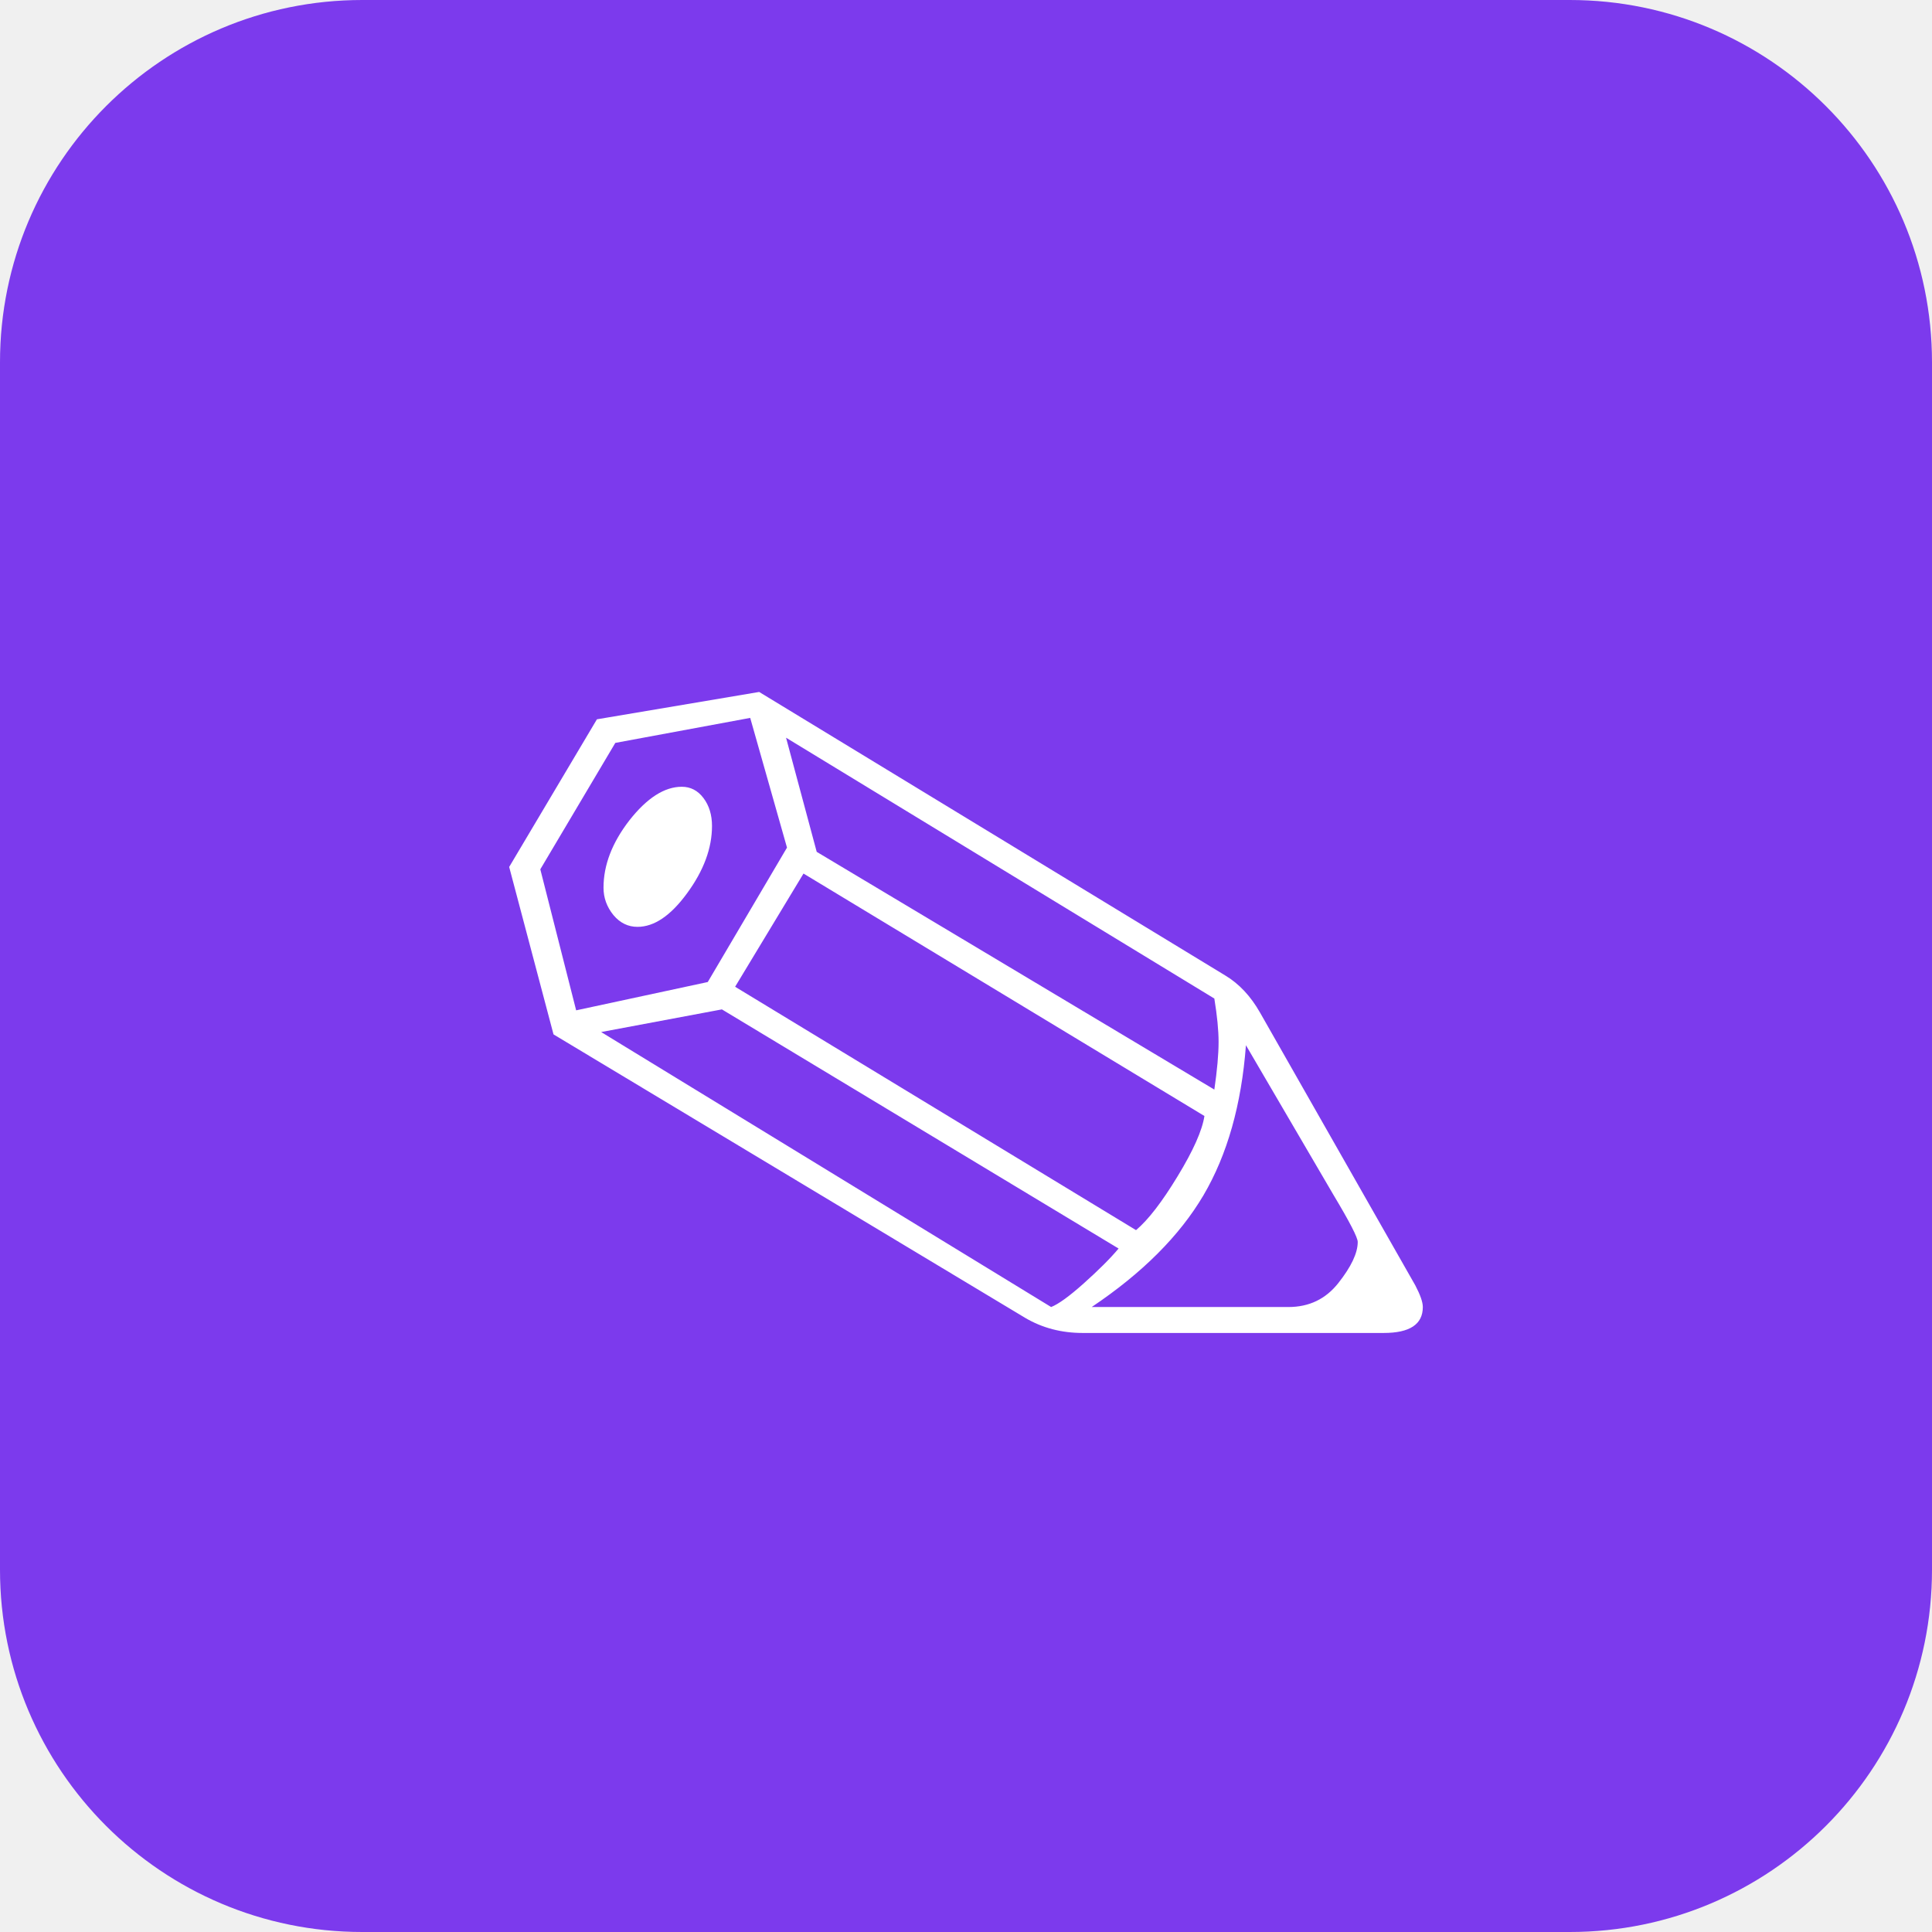
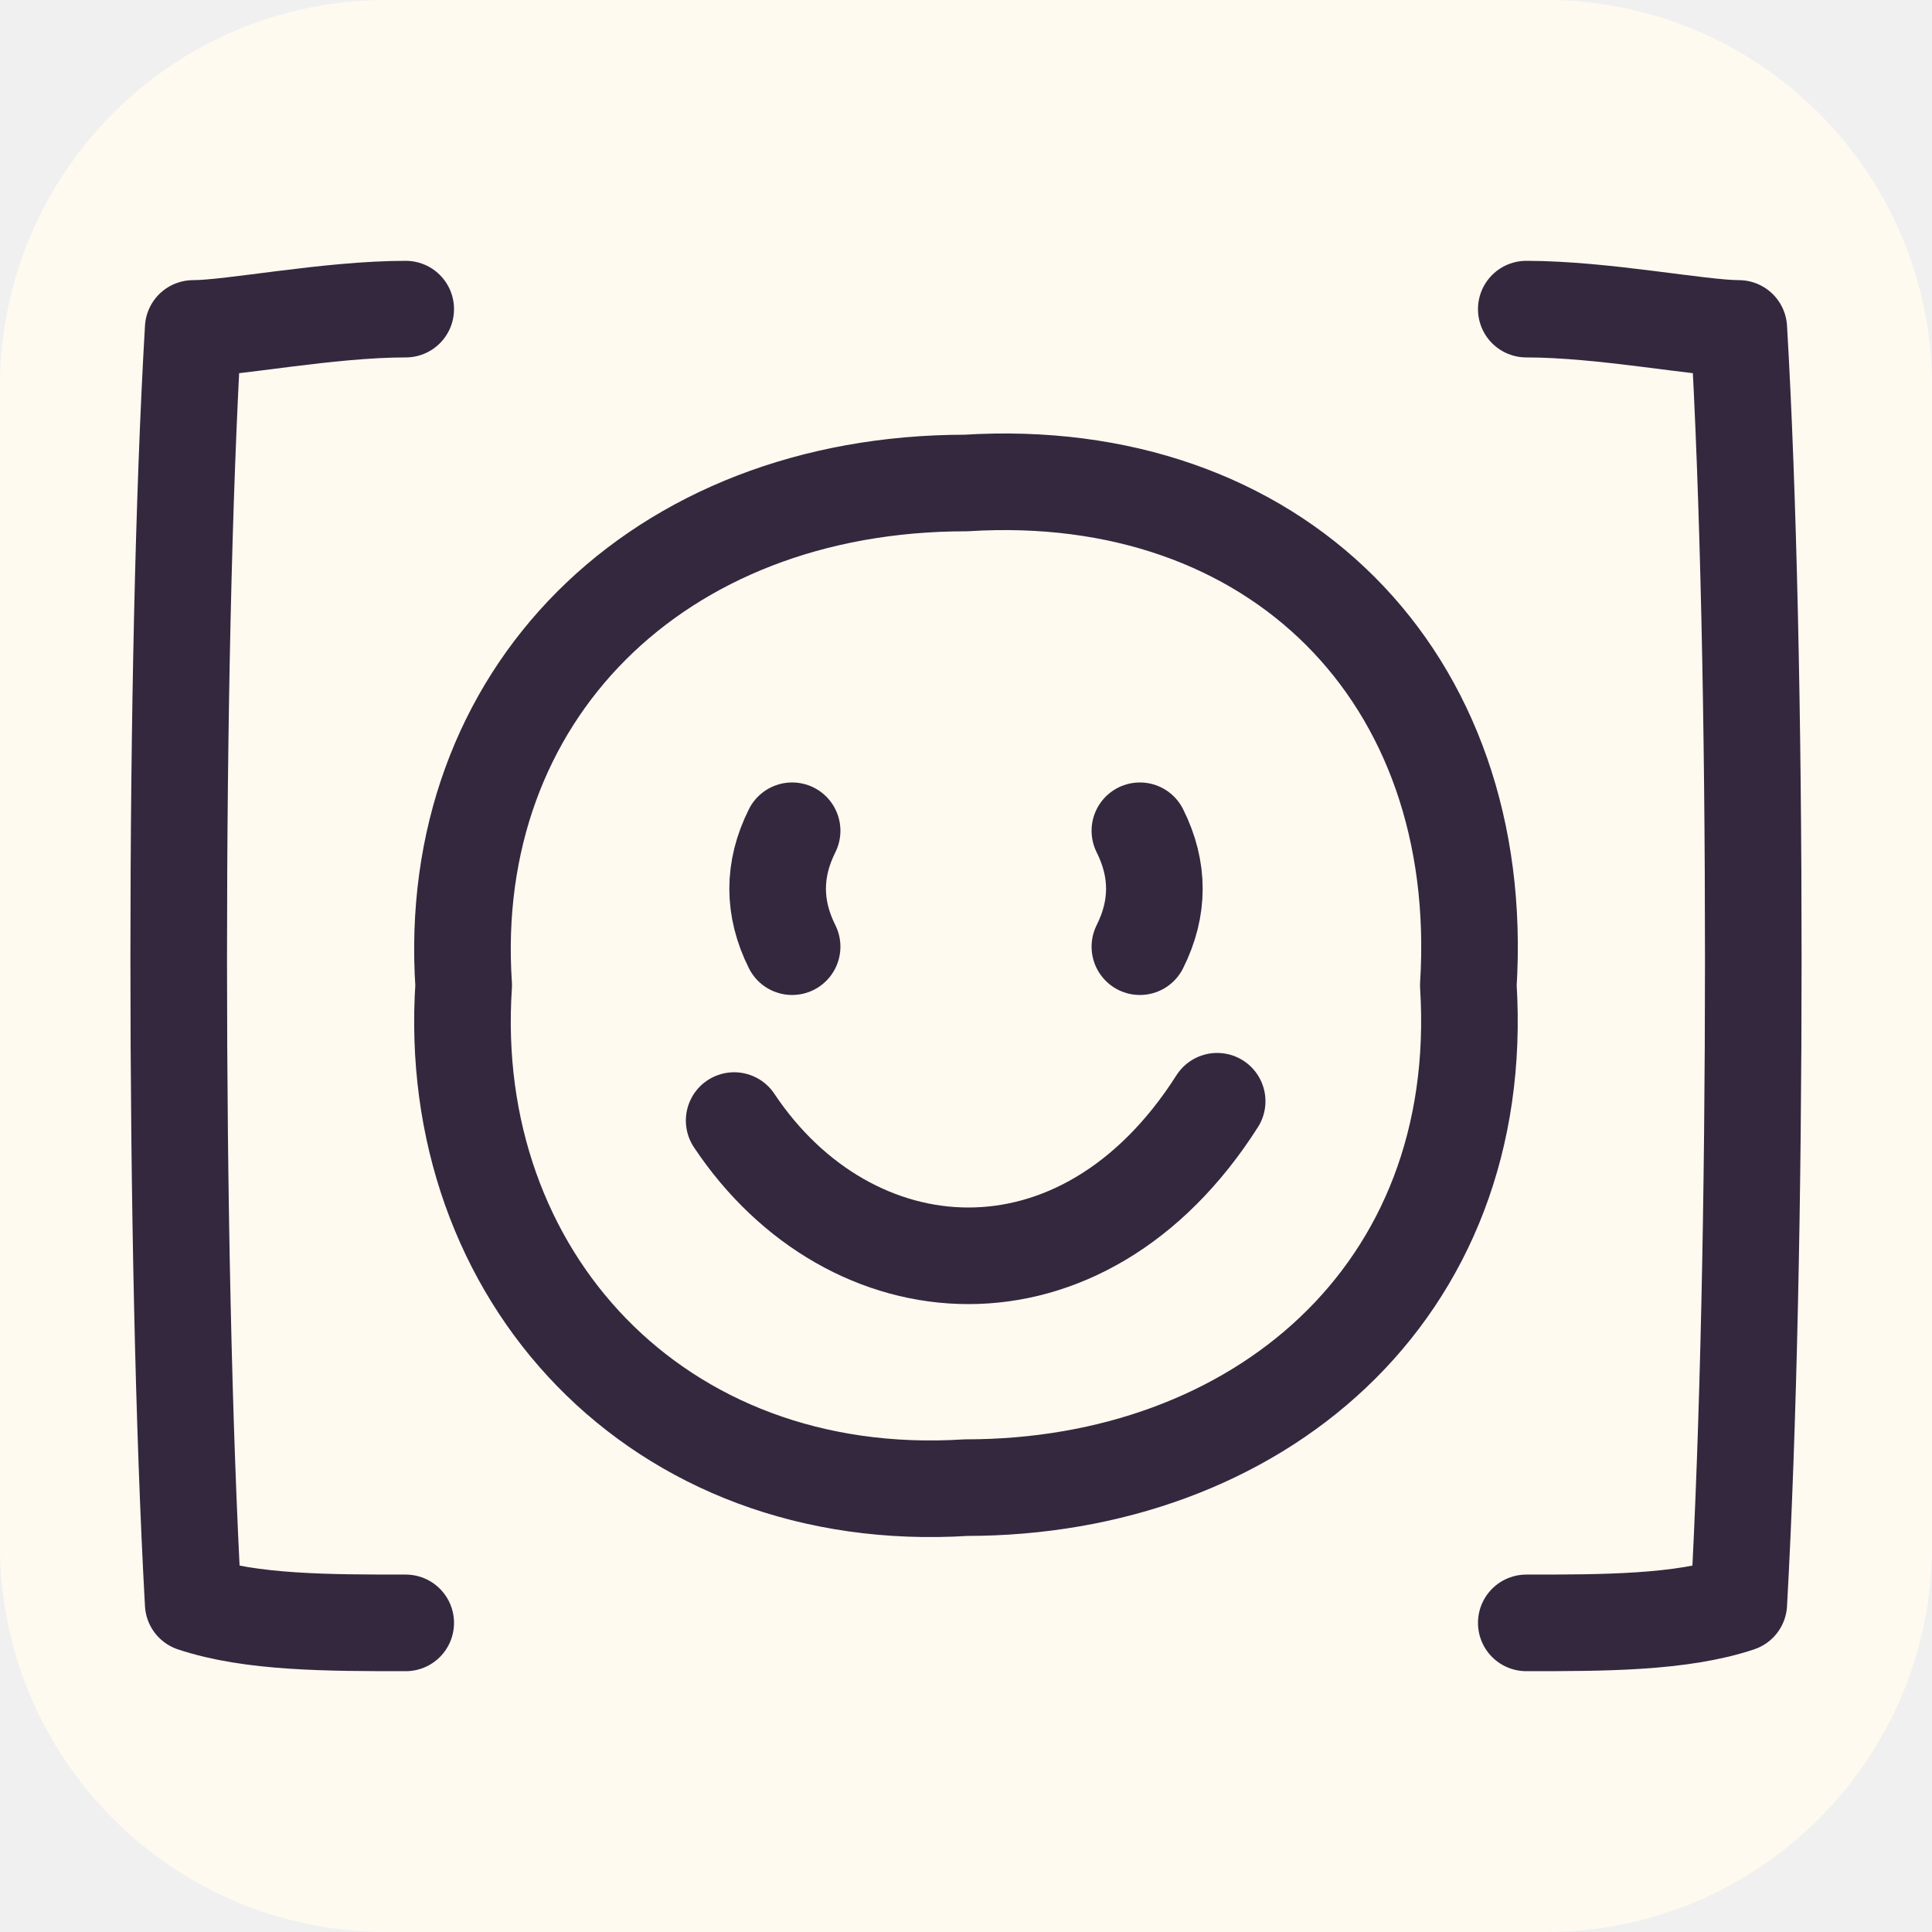
- <svg xmlns="http://www.w3.org/2000/svg" viewBox="0 0 64 64">
-   <rect width="64" height="64" rx="12" fill="#7C3AED" />
-   <text x="32" y="46" font-family="serif" font-size="36" fill="white" text-anchor="middle">✎</text>
+ <svg xmlns="http://www.w3.org/2000/svg" width="100" height="100" viewBox="0 0 100 100" fill="none">
+   <rect width="100" height="100" rx="20" fill="#FFFAF0" />
+   <g stroke="#34283F" stroke-width="5.0" stroke-linecap="round" stroke-linejoin="round">
+     <path d="M 21.000 16.000 C 17.000 16.000 12.000 17.000 10.000 17.000 C 9.000 34.000 9.000 65.000 10.000 83.000 C 13.000 84.000 17.000 84.000 21.000 84.000" />
+     <path d="M 79.000 16.000 C 83.000 16.000 88.000 17.000 90.000 17.000 C 91.000 34.000 91.000 65.000 90.000 83.000 C 87.000 84.000 83.000 84.000 79.000 84.000" />
+     <path d="M 50.000 25.000 C 66.000 24.000 77.000 35.000 76.000 51.000 C 77.000 67.000 65.000 77.000 50.000 77.000 C 34.000 78.000 23.000 66.000 24.000 51.000 C 23.000 36.000 34.000 25.000 50.000 25.000" />
+     <path d="M 41.000 43.000 C 40.000 45.000 40.000 47.000 41.000 49.000" />
+     <path d="M 59.000 43.000 C 60.000 45.000 60.000 47.000 59.000 49.000" />
+     <path d="M 38.000 58.000 C 44.000 67.000 56.000 68.000 63.000 57.000" />
+   </g>
</svg>
